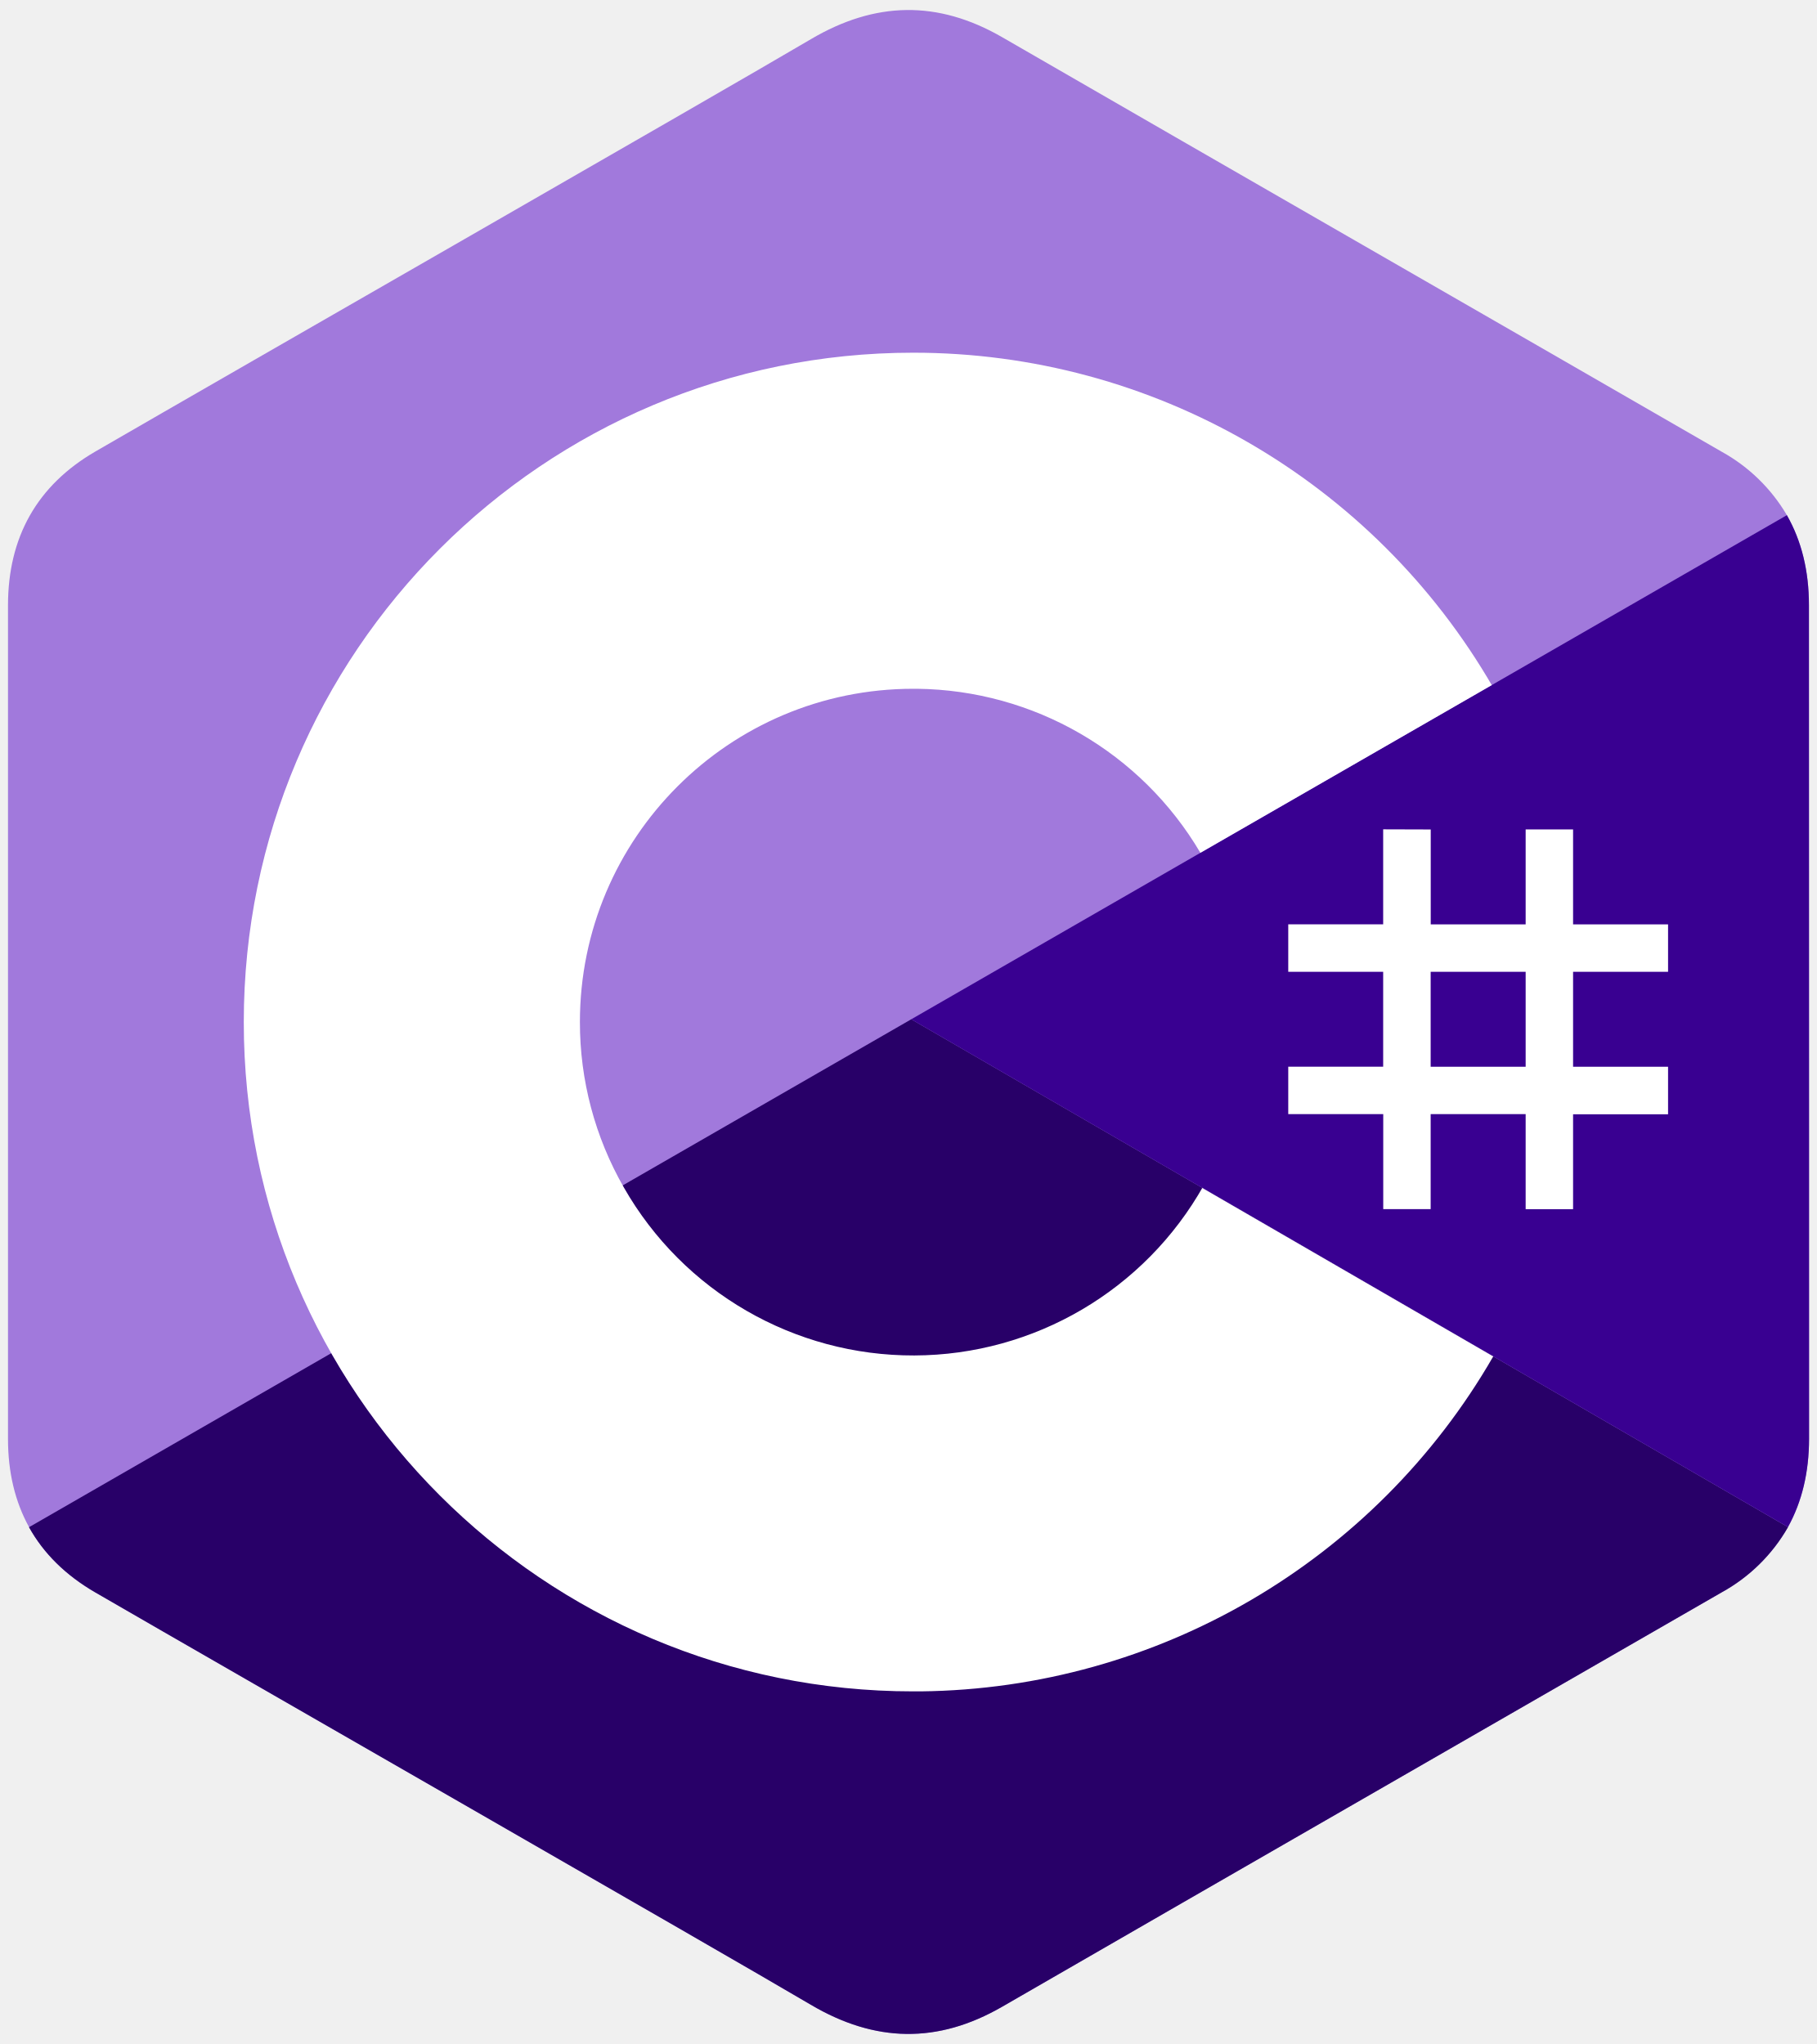
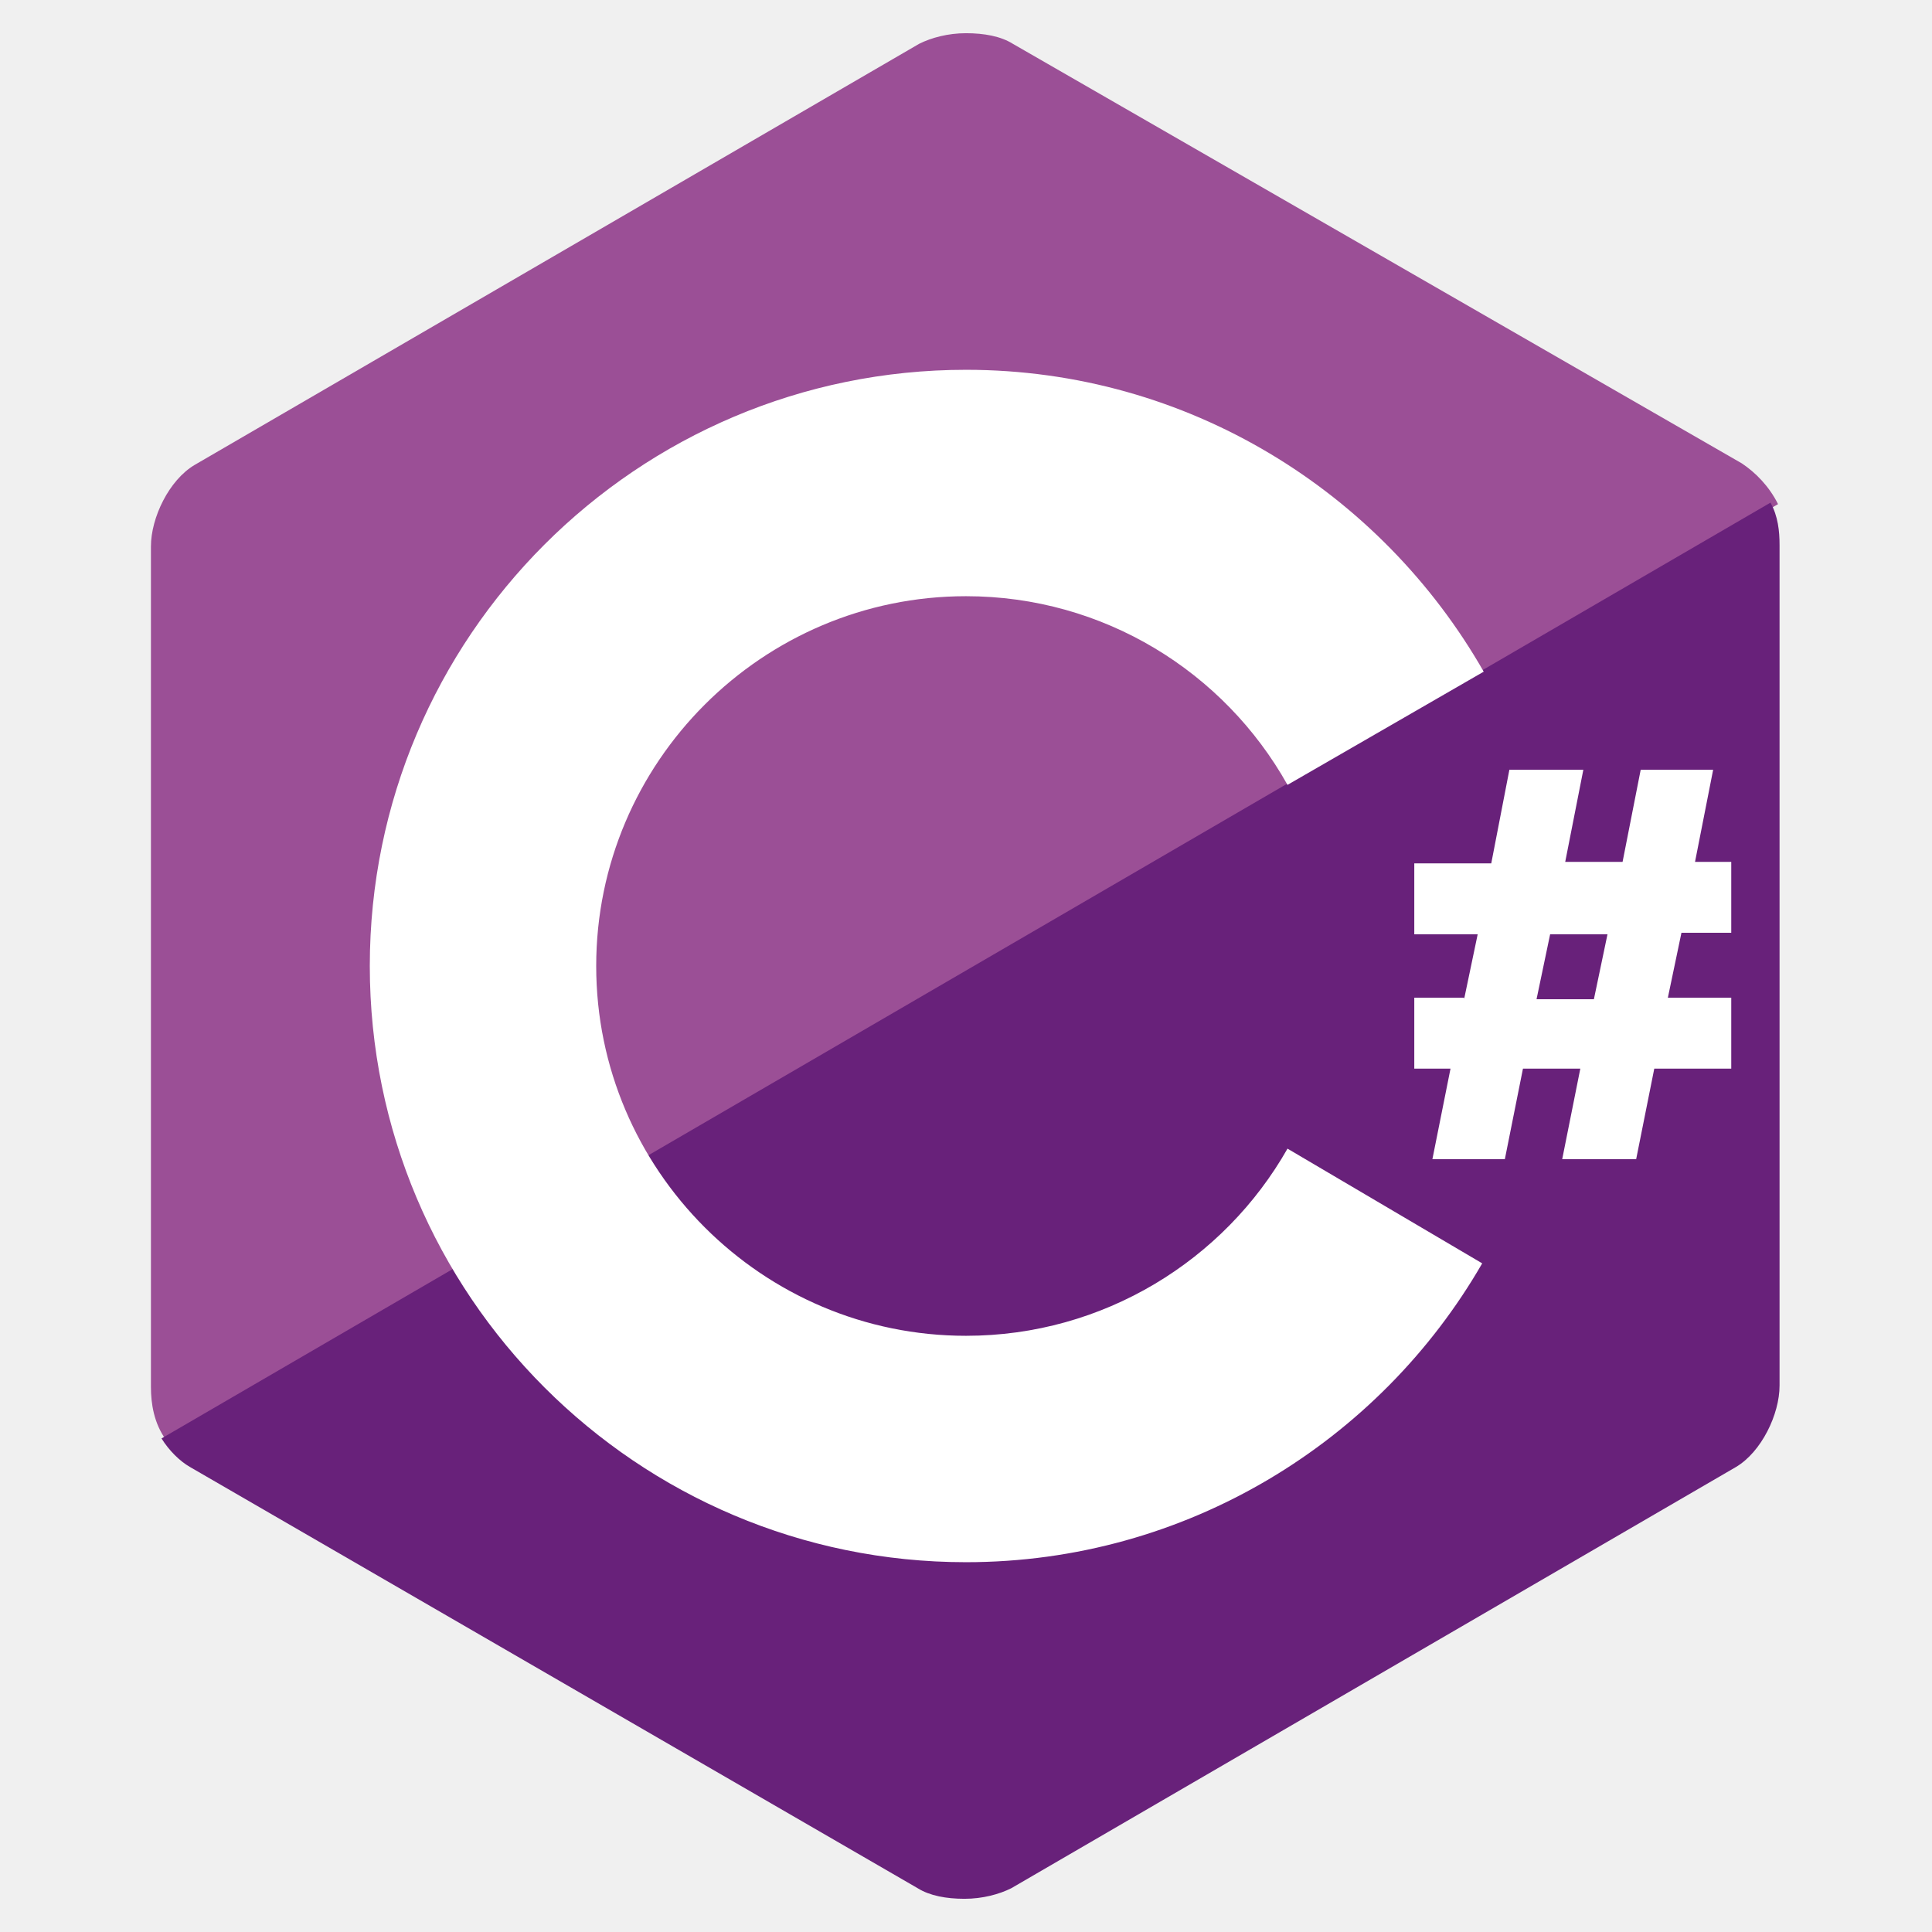
- <svg xmlns="http://www.w3.org/2000/svg" width="2222" height="2500" preserveAspectRatio="xMidYMid" viewBox="0 -1.43 255.58 290.11">
-   <path fill="#a179dc" d="M255.57 84.45c0-4.83-1.04-9.1-3.13-12.76a24.4 24.4 0 0 0-9.24-9C209.17 43.05 175.1 23.5 141.1 3.86c-9.17-5.3-18.06-5.1-27.16.27-13.54 7.98-81.35 46.83-101.55 58.53C4.06 67.5.02 74.87 0 84.44v118.37c0 4.72 1 8.9 2.99 12.51 2.05 3.72 5.17 6.82 9.38 9.26 20.21 11.7 88.02 50.55 101.56 58.53 9.11 5.38 18 5.57 27.17.27 34.02-19.64 68.08-39.2 102.1-58.81a24.33 24.33 0 0 0 9.4-9.25c1.99-3.61 2.98-7.8 2.98-12.52l-.01-118.35" />
-   <path fill="#280068" d="M128.18 143.24 2.98 215.33c2.06 3.7 5.18 6.8 9.4 9.25 20.2 11.7 88.01 50.55 101.55 58.53 9.11 5.38 18 5.57 27.17.27 34.02-19.64 68.08-39.2 102.1-58.81a24.33 24.33 0 0 0 9.4-9.25z" />
-   <path fill="#390091" d="M255.57 84.45c0-4.83-1.04-9.1-3.13-12.76l-124.26 71.55 124.41 72.07c2-3.6 2.99-7.79 3-12.51 0 0 0-78.9-.02-118.35" />
-   <g fill="#fff">
-     <path d="M201.9 116.3v13.47h13.47v-13.48h6.73v13.48h13.48v6.73H222.1v13.48h13.48v6.74H222.1v13.47h-6.73V156.7h-13.48v13.48h-6.73V156.7h-13.48v-6.73h13.47V136.5h-13.47v-6.74h13.47v-13.48zm13.47 20.2h-13.48v13.48h13.48z" />
-     <path d="M128.46 48.63a94.96 94.96 0 0 1 82.26 47.45l-.16-.27-41.35 23.8A47.28 47.28 0 0 0 129 96.33h-.54a47.3 47.3 0 0 0-47.3 47.3 47.08 47.08 0 0 0 6.23 23.47 47.28 47.28 0 0 0 82.29-.27l-.2.35 41.29 23.91a94.97 94.97 0 0 1-81.25 47.54h-1.06a94.96 94.96 0 0 1-95-95 95 95 0 0 1 95-95z" />
-   </g>
+ <svg xmlns="http://www.w3.org/2000/svg" viewBox="0 0 128 128">
+   <path fill="#9B4F96" d="M115.4 30.7L67.1 2.9c-.8-.5-1.9-.7-3.1-.7-1.2 0-2.3.3-3.1.7l-48 27.9c-1.7 1-2.9 3.5-2.9 5.4v55.7c0 1.1.2 2.4 1 3.5l106.8-62c-.6-1.2-1.5-2.1-2.4-2.7z" />
+   <path fill="#68217A" d="M10.7 95.3c.5.8 1.2 1.5 1.9 1.9l48.2 27.9c.8.5 1.9.7 3.1.7 1.2 0 2.3-.3 3.1-.7l48-27.9c1.7-1 2.9-3.5 2.9-5.4V36.1c0-.9-.1-1.9-.6-2.8l-106.6 62z" />
+   <path fill="#fff" d="M85.3 76.1C81.1 83.5 73.1 88.5 64 88.5c-13.5 0-24.5-11-24.5-24.5s11-24.5 24.5-24.5c9.1 0 17.1 5 21.3 12.5l13-7.5c-6.8-11.9-19.6-20-34.3-20-21.8 0-39.5 17.7-39.5 39.5s17.7 39.5 39.5 39.5c14.6 0 27.4-8 34.2-19.8l-12.9-7.6zM97 66.2l.9-4.3h-4.2v-4.7h5.1L100 51h4.9l-1.2 6.1h3.8l1.2-6.1h4.8l-1.2 6.1h2.4v4.7h-3.3l-.9 4.3h4.2v4.7h-5.1l-1.2 6h-4.9l1.2-6h-3.8l-1.2 6h-4.8l1.2-6h-2.4v-4.7H97zm4.8 0h3.8l.9-4.3h-3.8l-.9 4.3z" />
</svg>
